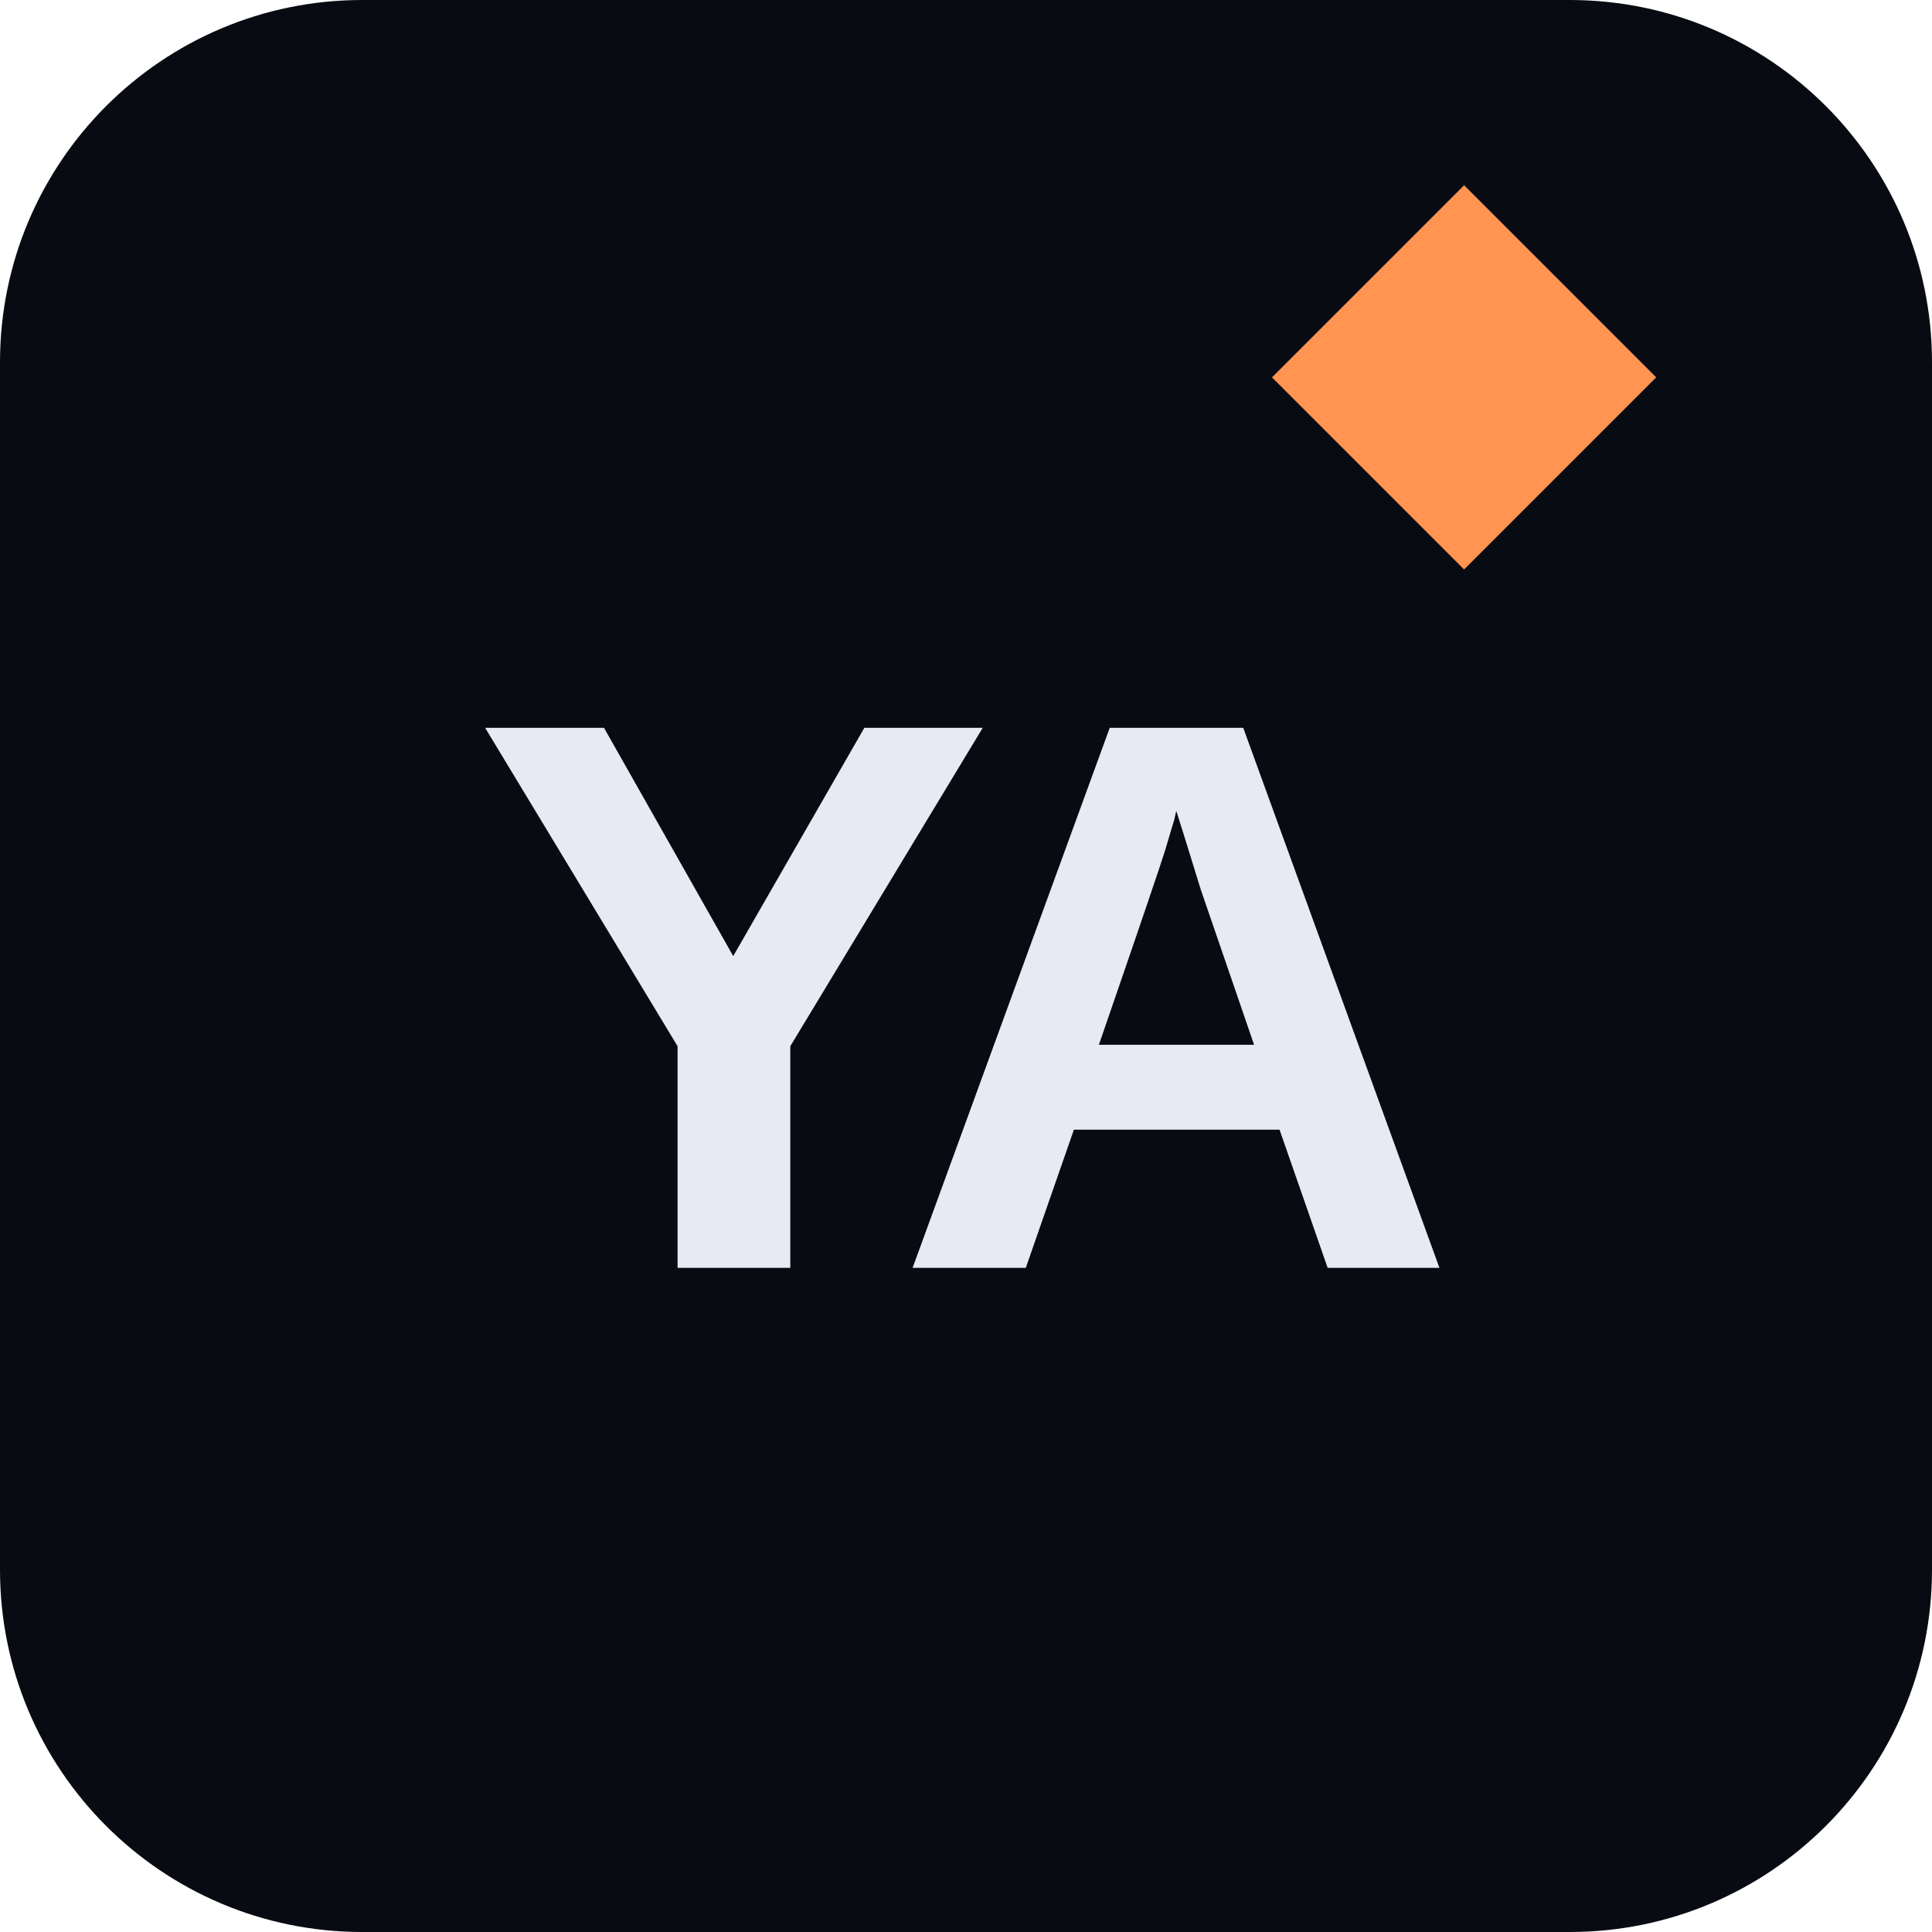
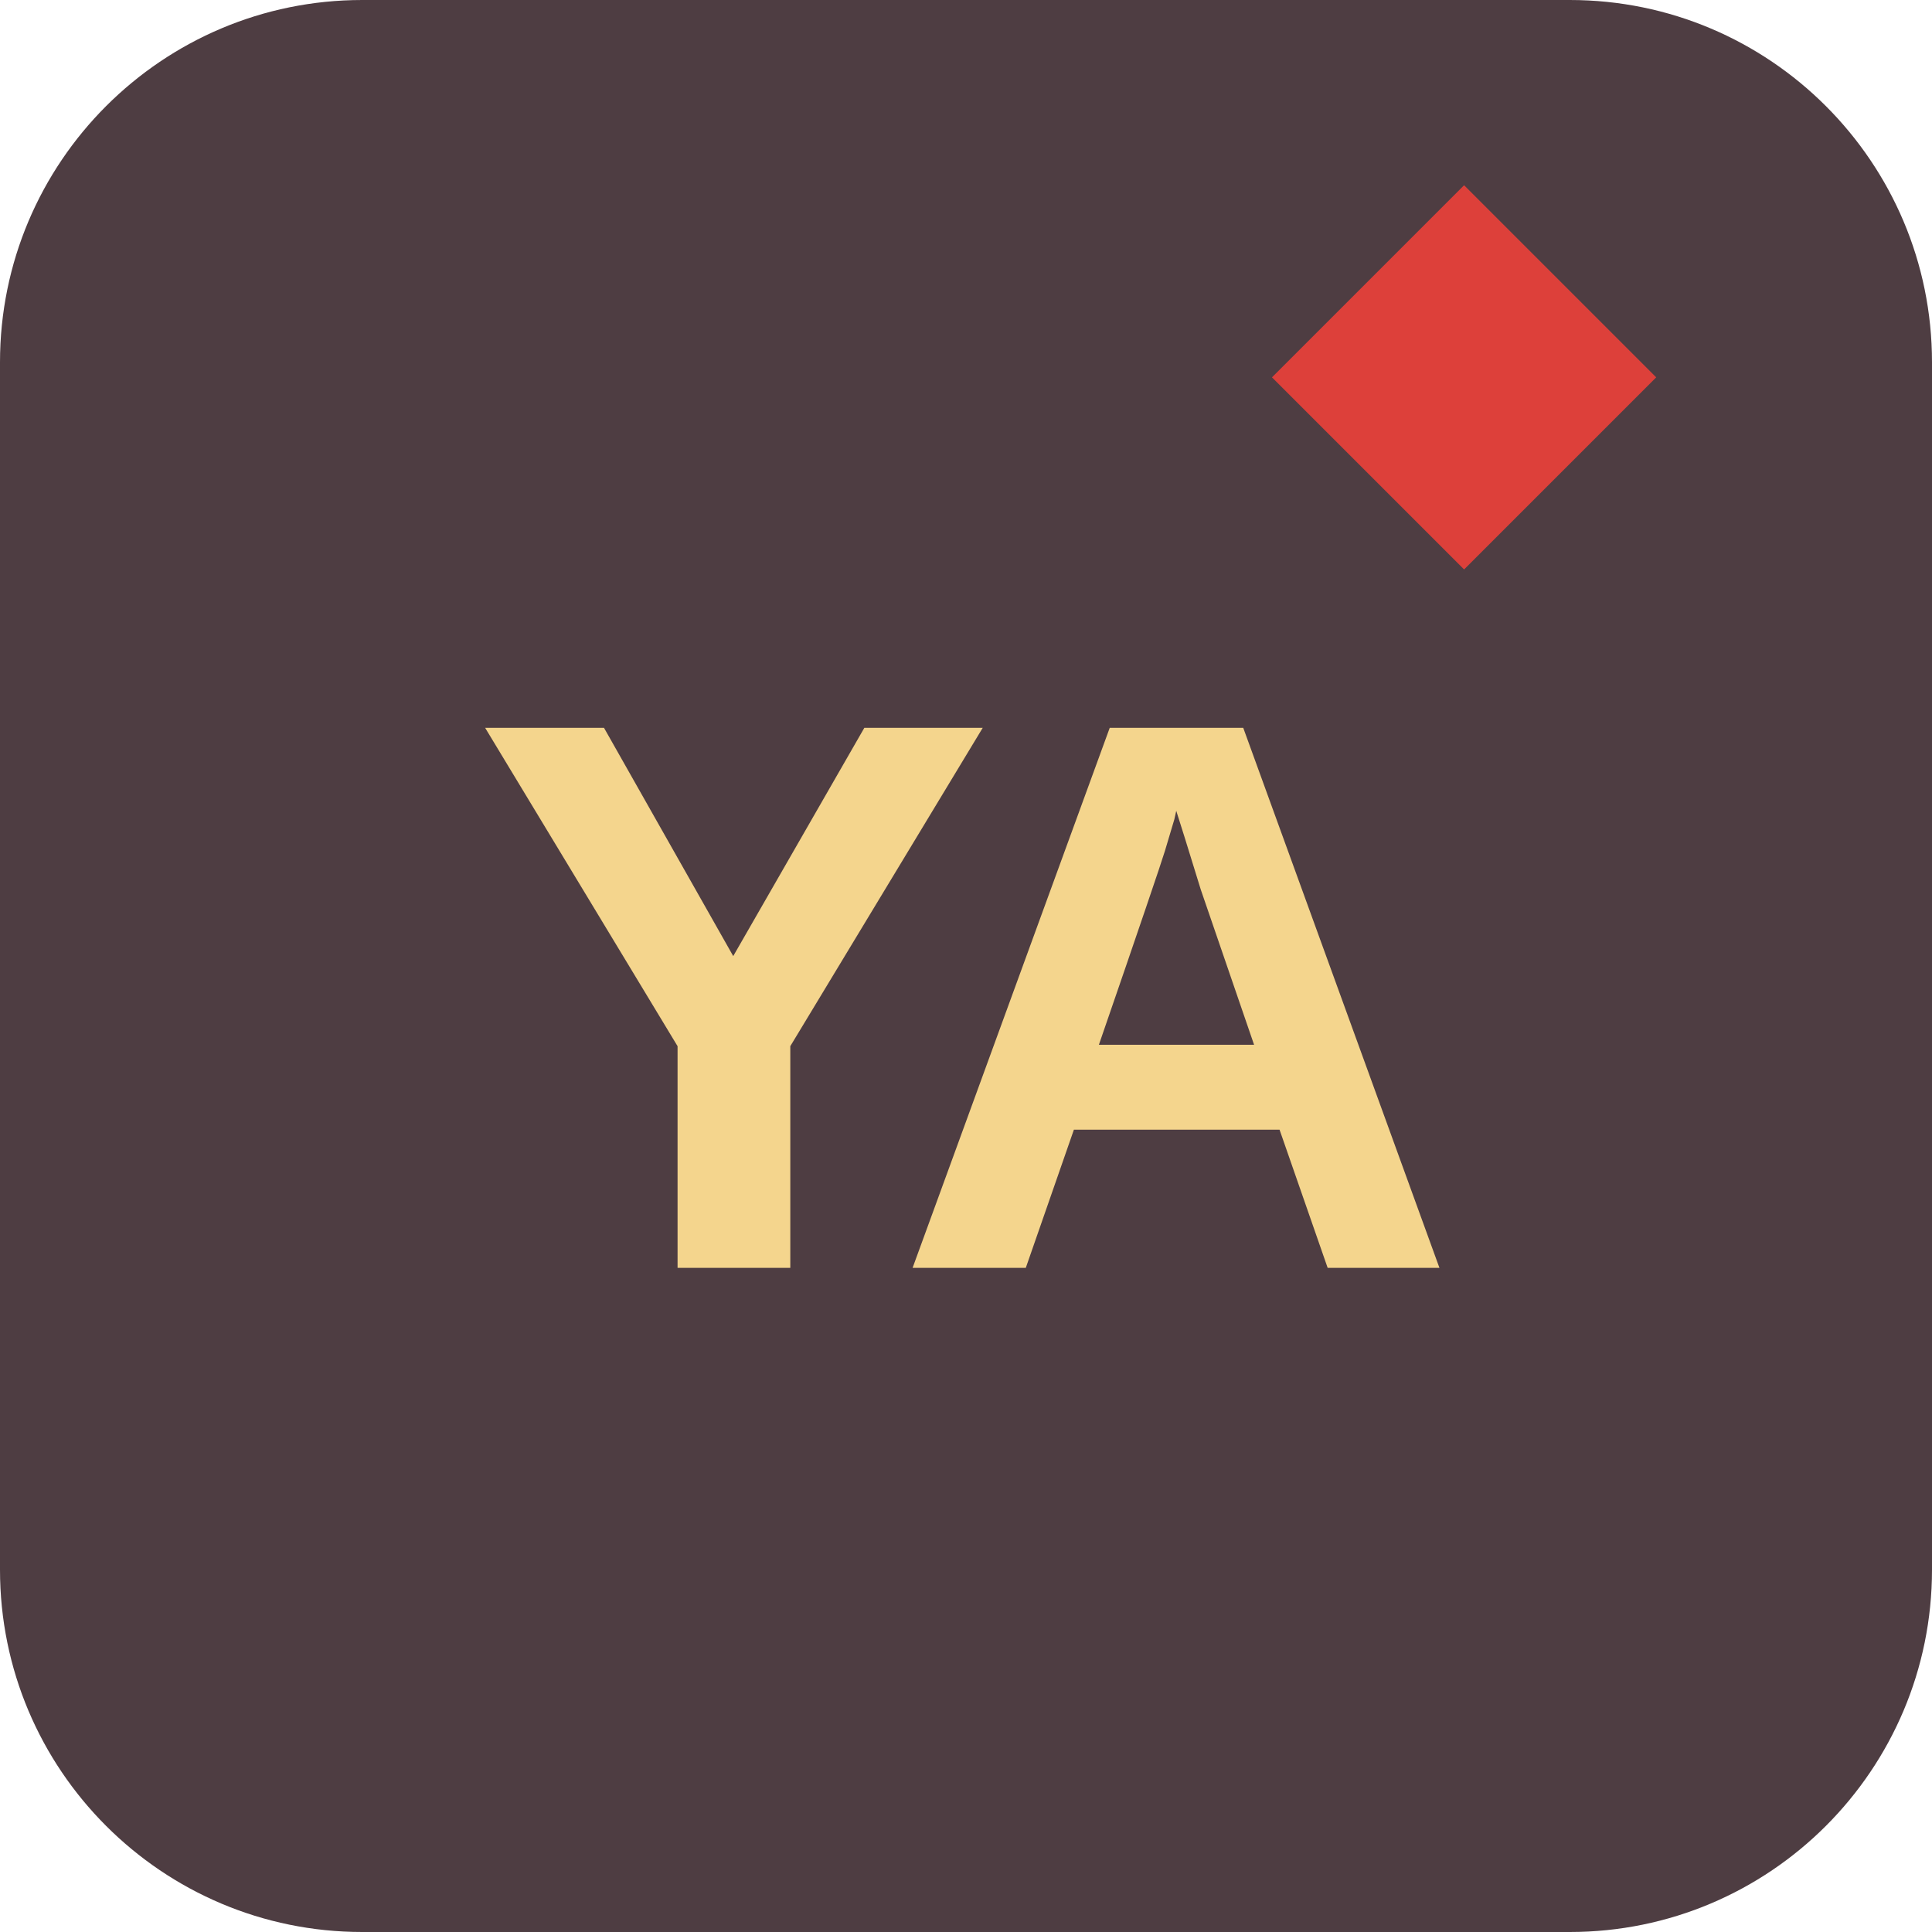
<svg xmlns="http://www.w3.org/2000/svg" viewBox="0 0 64 64">
-   <rect width="64" height="64" rx="12" fill="#090B13" />
-   <text x="32" y="42" text-anchor="middle" font-family="Arial Black, Arial, sans-serif" font-weight="900" font-size="26" fill="#E8EAF3" letter-spacing="-1">YA</text>
-   <rect x="44" y="8" width="9" height="9" fill="#FF9550" transform="rotate(45 48.5 12.5)" />
+   <rect width="64" height="64" rx="12" fill="#4E3D42" />
+   <text x="32" y="42" text-anchor="middle" font-family="Arial Black, Arial, sans-serif" font-weight="900" font-size="26" fill="#F4D58D" letter-spacing="-1">YA</text>
+   <rect x="44" y="8" width="9" height="9" fill="#DD403A" transform="rotate(45 48.5 12.5)" />
</svg>
